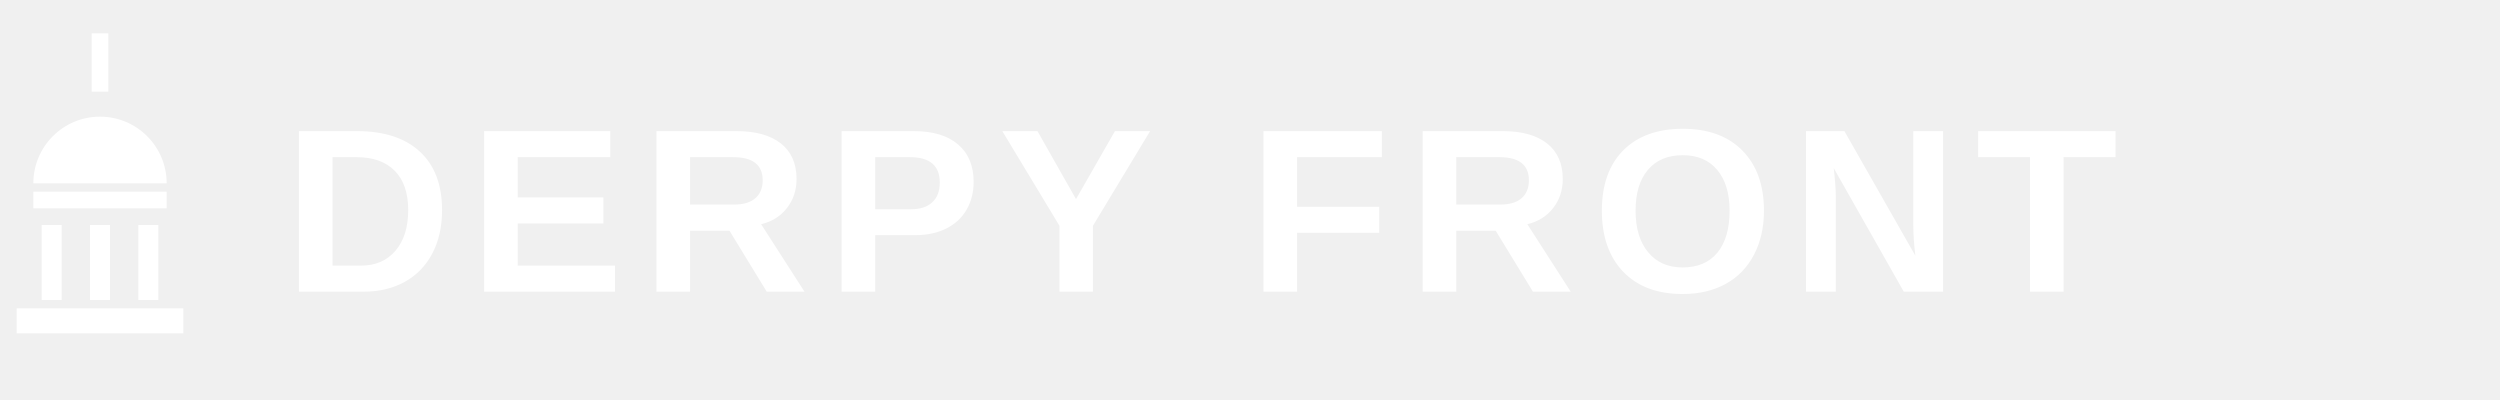
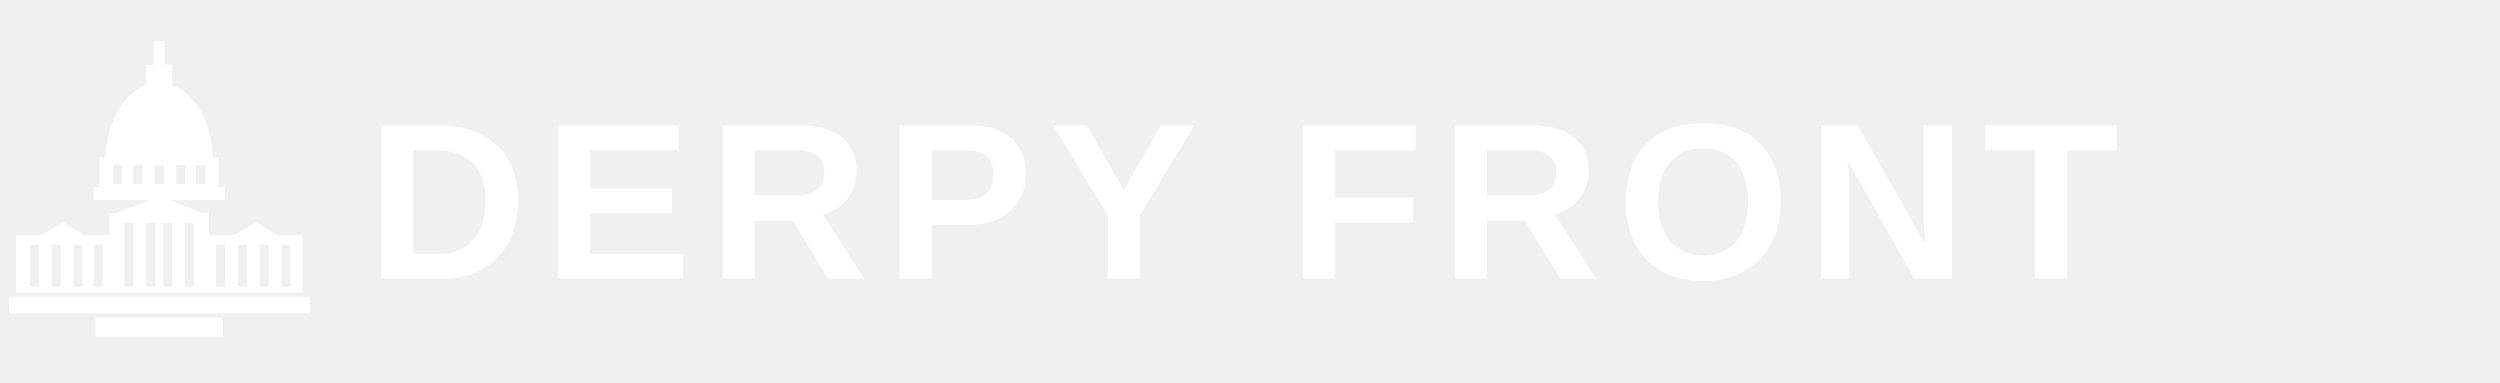
- <svg xmlns="http://www.w3.org/2000/svg" viewBox="0 0 300 48" fill="#ffffff">
-   <rect x="11" y="4" width="2" height="7" />
-   <path d="M4 22a8 8 0 0 1 16 0z" />
-   <rect x="4" y="23" width="16" height="2" />
-   <rect x="5" y="27" width="2.4" height="9" />
-   <rect x="10.8" y="27" width="2.4" height="9" />
-   <rect x="16.6" y="27" width="2.4" height="9" />
-   <rect x="2" y="37" width="20" height="3" />
-   <text x="34" y="35" font-family="Arial Black, Arial, Helvetica, sans-serif" font-weight="900" font-size="28" letter-spacing="2">DERPY FRONT</text>
+ <svg xmlns="http://www.w3.org/2000/svg" viewBox="0 0 314 48" fill="#ffffff">
+   <defs>
+     <mask id="logo-cap-mask" maskUnits="userSpaceOnUse" x="0" y="0" width="32" height="32">
+       <g fill="#fff">
+         <path d="M15.45 0.90 L16.55 0.90 L16.55 3.40 L15.45 3.40 Z" />
+         <path d="M14.70 3.30 L17.30 3.30 L17.30 5.60 L14.70 5.60 Z" />
+         <path d="M10.60 13.00 L10.61 12.48 L10.65 11.97 L10.70 11.46 L10.78 10.96 L10.89 10.46 L11.01 9.98 L11.16 9.51 L11.32 9.05 L11.51 8.61 L11.72 8.19 L11.94 7.79 L12.18 7.41 L12.44 7.06 L12.71 6.73 L13.00 6.43 L13.30 6.16 L13.61 5.91 L13.93 5.70 L14.26 5.52 L14.60 5.37 L14.95 5.25 L15.30 5.17 L15.65 5.12 L16.00 5.10 L16.35 5.12 L16.70 5.17 L17.05 5.25 L17.40 5.37 L17.74 5.52 L18.07 5.70 L18.39 5.91 L18.70 6.16 L19.00 6.43 L19.29 6.73 L19.56 7.06 L19.82 7.41 L20.06 7.79 L20.28 8.19 L20.49 8.61 L20.68 9.05 L20.84 9.51 L20.99 9.98 L21.11 10.46 L21.22 10.96 L21.30 11.46 L21.35 11.97 L21.39 12.48 L21.40 13.00 Z" />
+         <path d="M10.00 12.60 L22.00 12.60 L22.00 15.90 L10.00 15.90 Z" />
+         <path d="M9.40 15.60 L22.60 15.60 L22.60 16.90 L9.40 16.90 Z" />
+         <path d="M11.20 18.40 L16.00 16.50 L20.80 18.40 Z" />
+         <path d="M11.00 18.20 L21.00 18.20 L21.00 26.20 L11.00 26.20 Z" />
+         <path d="M3.90 20.60 L6.30 19.10 L8.70 20.60 Z" />
+         <path d="M23.30 20.60 L25.70 19.10 L28.10 20.60 Z" />
+         <path d="M1.60 20.40 L11.20 20.40 L11.20 26.20 L1.60 26.20 Z" />
+         <path d="M20.80 20.40 L30.40 20.40 L30.40 26.20 L20.80 26.20 Z" />
+         <path d="M0.90 26.60 L31.10 26.60 L31.10 28.30 L0.90 28.30 Z" />
+         <path d="M9.60 28.70 L22.40 28.70 L22.40 30.60 L9.60 30.60 Z" />
+       </g>
+       <g fill="#000">
+         <path d="M11.40 13.40 L12.30 13.40 L12.30 15.30 L11.40 15.30 Z" />
+         <path d="M13.40 13.40 L14.30 13.40 L14.30 15.30 L13.40 15.30 Z" />
+         <path d="M15.55 13.40 L16.45 13.40 L16.45 15.30 L15.55 15.30 Z" />
+         <path d="M17.70 13.40 L18.60 13.40 L18.60 15.30 L17.70 15.30 Z" />
+         <path d="M19.70 13.40 L20.60 13.40 L20.60 15.30 L19.70 15.30 Z" />
+         <path d="M12.50 19.20 L13.40 19.20 L13.40 25.60 L12.50 25.60 Z" />
+         <path d="M14.70 19.20 L15.60 19.20 L15.60 25.60 L14.70 25.60 Z" />
+         <path d="M16.40 19.20 L17.30 19.20 L17.30 25.60 L16.40 25.60 Z" />
+         <path d="M18.60 19.20 L19.50 19.20 L19.50 25.60 L18.60 25.60 Z" />
+         <path d="M3.00 21.40 L3.90 21.40 L3.90 25.60 L3.00 25.60 Z" />
+         <path d="M5.20 21.40 L6.10 21.40 L6.10 25.60 L5.20 25.60 Z" />
+         <path d="M7.40 21.40 L8.30 21.40 L8.30 25.60 L7.40 25.60 Z" />
+         <path d="M9.40 21.40 L10.30 21.40 L10.30 25.60 L9.40 25.60 Z" />
+         <path d="M21.70 21.40 L22.60 21.40 L22.60 25.60 L21.70 25.60 Z" />
+         <path d="M23.90 21.40 L24.80 21.40 L24.80 25.60 L23.90 25.60 Z" />
+         <path d="M26.10 21.40 L27.00 21.40 L27.00 25.60 L26.10 25.60 Z" />
+         <path d="M28.30 21.40 L29.20 21.40 L29.20 25.60 L28.30 25.60 Z" />
+       </g>
+     </mask>
+   </defs>
+   <g transform="translate(0 4) scale(1.25)">
+     <rect width="32" height="32" fill="#fff" mask="url(#logo-cap-mask)" />
+   </g>
+   <text x="46" y="35" font-family="Arial Black, Arial, Helvetica, sans-serif" font-weight="900" font-size="28" letter-spacing="2">DERPY FRONT</text>
</svg>
